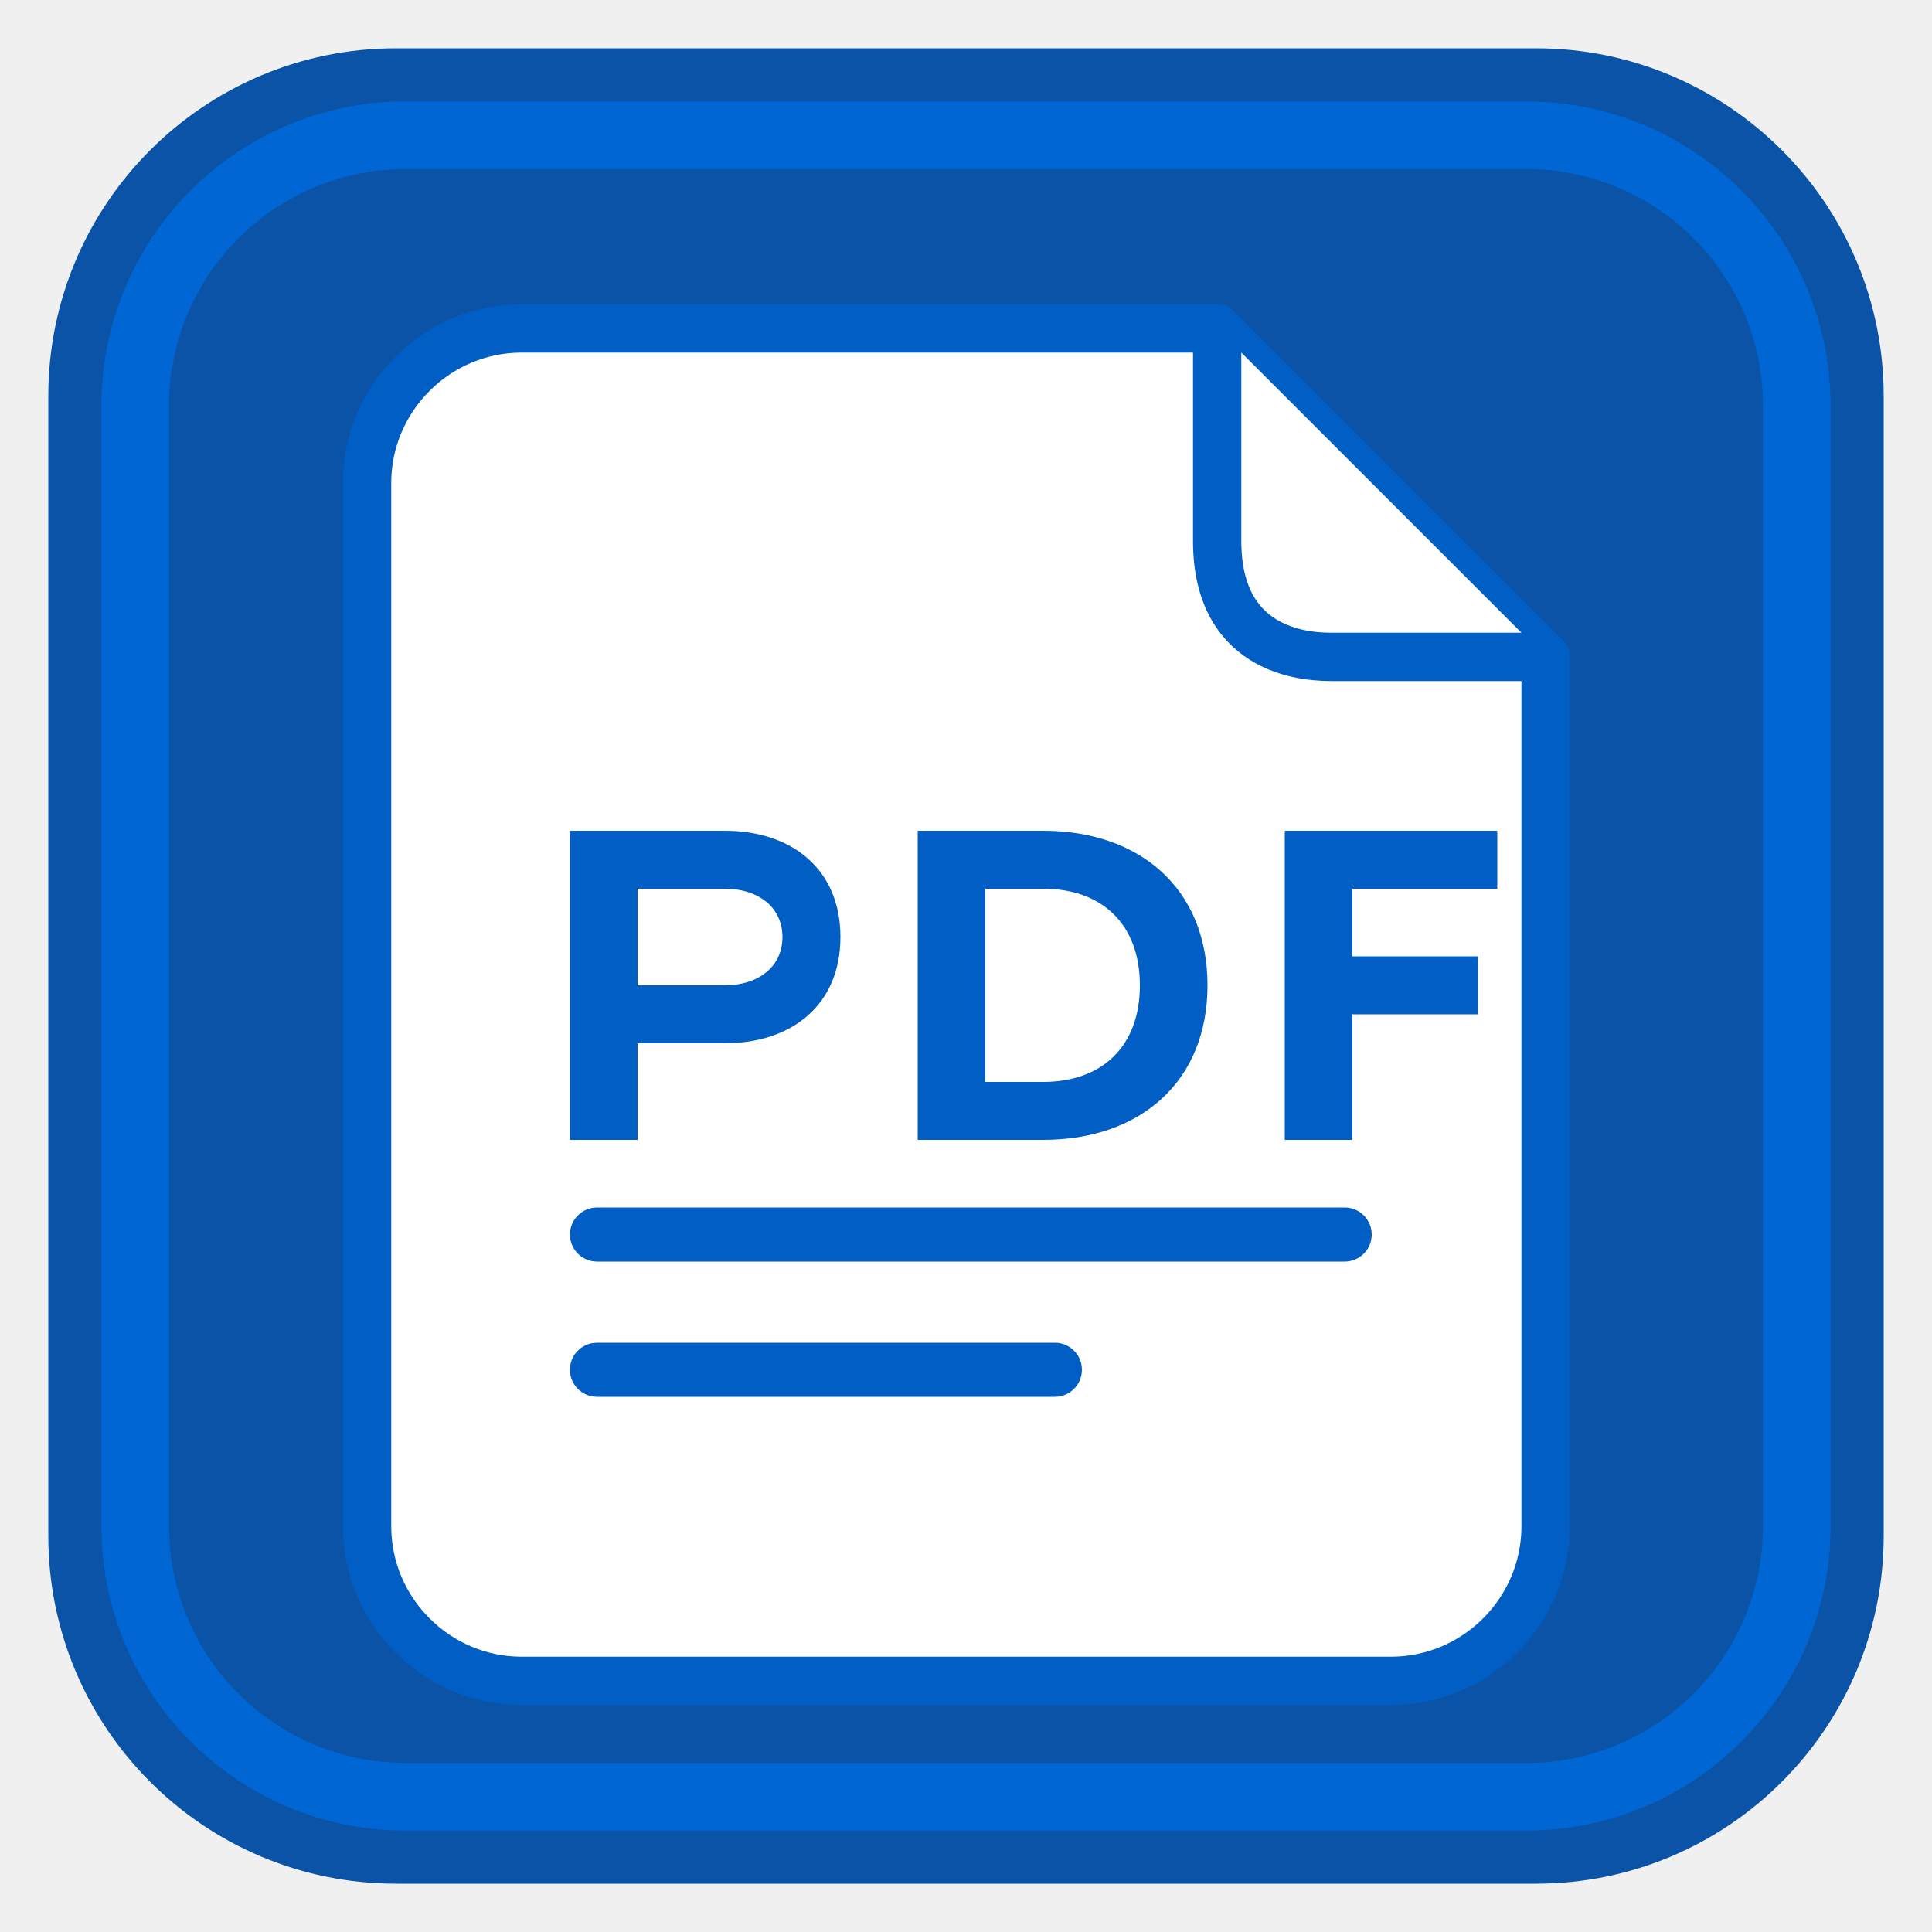
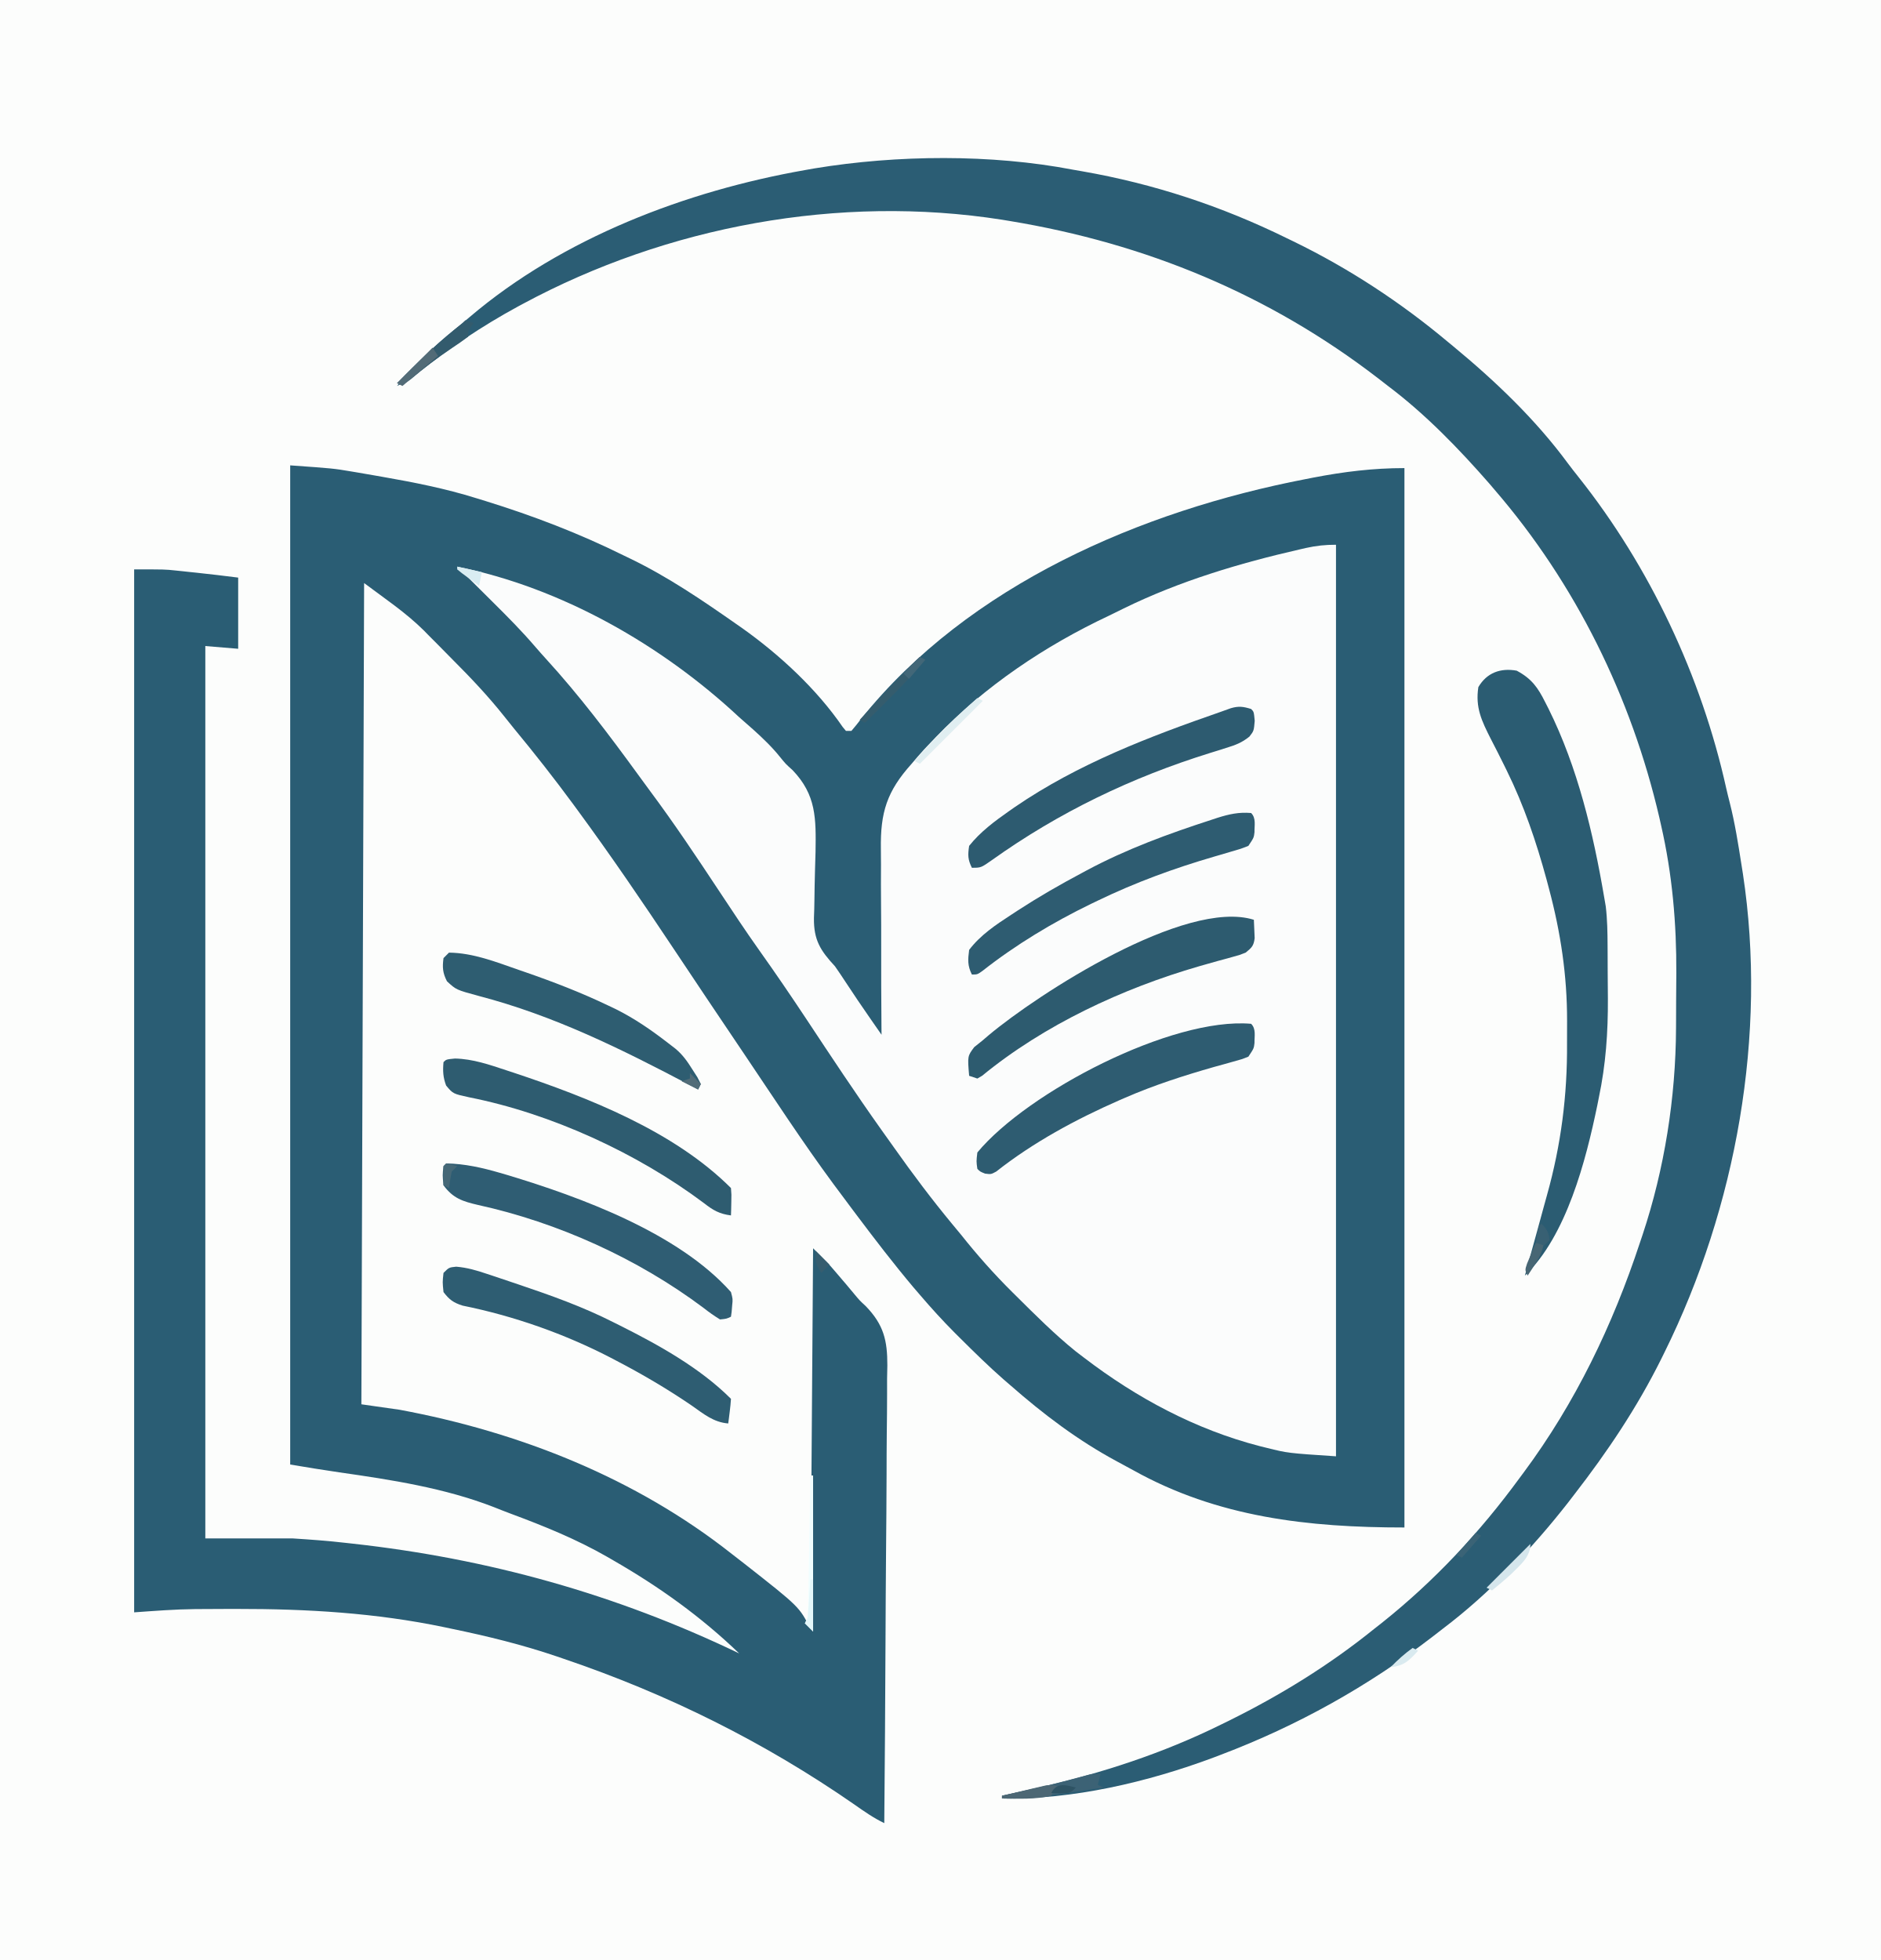
- <svg xmlns="http://www.w3.org/2000/svg" viewBox="0 0 1000 1000" width="100%" height="100%">
-   <defs>
-     <clipPath id="clip-page">
-       <path d="M230 190h380l160 160v460c0 22-18 40-40 40H230c-22 0-40-18-40-40V230c0-22 18-40 40-40z" />
-     </clipPath>
-   </defs>
-   <rect x="25" y="25" width="950" height="950" rx="180" fill="#0b53a7" />
-   <rect x="70" y="70" width="860" height="860" rx="140" fill="none" stroke="#0066d4" stroke-width="35" />
-   <path d="M270 170h360l170 170v450c0 44-36 80-80 80H270c-44 0-80-36-80-80V250c0-44 36-80 80-80z" fill="#ffffff" />
-   <path d="M270 170h360l170 170v450c0 44-36 80-80 80H270c-44 0-80-36-80-80V250c0-44 36-80 80-80z" fill="none" stroke="#005ec4" stroke-width="25" stroke-linejoin="round" />
-   <path d="M630 170v110c0 60 50 60 60 60h110" fill="#ffffff" stroke="#005ec4" stroke-width="25" stroke-linejoin="round" stroke-linecap="round" />
-   <g fill="#005ec4">
-     <path d="M295 430h80c35 0 60 20 60 55s-25 55-60 55h-45v50h-35V430zm35 30v50h45c18 0 30-10 30-25s-12-25-30-25h-45z" />
-     <path d="M475 430h65c50 0 85 30 85 80s-35 80-85 80h-65V430zm35 30v100h30c30 0 50-18 50-50s-20-50-50-50h-30z" />
-     <path d="M665 430h110v30H700v35h65v30H700v65h-35V430z" />
-   </g>
-   <rect x="295" y="625" width="415" height="28" rx="14" fill="#005ec4" />
-   <rect x="295" y="695" width="265" height="28" rx="14" fill="#005ec4" />
+ <svg xmlns="http://www.w3.org/2000/svg" version="1.1" width="687" height="716">
+   <path d="M0 0 C226.71 0 453.42 0 687 0 C687 236.28 687 472.56 687 716 C460.29 716 233.58 716 0 716 C0 479.72 0 243.44 0 0 Z " fill="#FCFDFC" transform="translate(0,0)" />
+   <path d="M0 0 C15.786 1.128 15.786 1.128 22.355 2.234 C23.061 2.352 23.766 2.47 24.493 2.592 C26.726 2.969 28.957 3.358 31.188 3.75 C32.347 3.952 32.347 3.952 33.53 4.159 C45.205 6.205 56.676 8.453 68 12 C69.09 12.335 70.18 12.67 71.304 13.015 C88.824 18.446 105.539 24.843 122 33 C122.755 33.364 123.509 33.728 124.287 34.103 C138.006 40.734 150.535 49.281 163 58 C163.698 58.487 164.395 58.974 165.114 59.476 C178.788 69.186 192.348 81.758 201.826 95.595 C202.214 96.059 202.601 96.522 203 97 C203.66 97 204.32 97 205 97 C206.263 95.546 207.458 94.032 208.625 92.5 C247.852 43.64 310.852 16.616 371 5 C371.876 4.829 372.752 4.658 373.654 4.481 C384.853 2.321 395.566 1 407 1 C407 128.71 407 256.42 407 388 C371.868 388 338.748 384.315 307.832 367.022 C305.892 365.94 303.934 364.895 301.973 363.852 C287.681 356.151 275.182 346.677 263 336 C262.184 335.296 261.368 334.592 260.527 333.867 C255.09 329.092 249.94 324.04 244.812 318.938 C244.147 318.277 243.481 317.616 242.796 316.935 C238.329 312.453 234.11 307.81 230 303 C229.203 302.073 228.407 301.146 227.586 300.191 C220.43 291.683 213.675 282.889 207 274 C206.141 272.856 206.141 272.856 205.264 271.689 C203.503 269.339 201.75 266.983 200 264.625 C199.492 263.944 198.984 263.264 198.46 262.562 C187.095 247.158 176.635 231.058 165.938 215.188 C165.311 214.259 164.685 213.33 164.04 212.374 C155.992 200.439 147.972 188.486 140 176.5 C128.645 159.435 117.135 142.522 105 126 C104.496 125.313 103.992 124.626 103.473 123.918 C96.487 114.423 89.231 105.178 81.715 96.095 C80.488 94.597 79.278 93.084 78.08 91.563 C72.229 84.211 65.877 77.505 59.237 70.866 C57.454 69.079 55.687 67.275 53.92 65.471 C52.738 64.283 51.555 63.096 50.371 61.91 C49.869 61.394 49.368 60.878 48.851 60.346 C42.125 53.698 34.729 48.797 27 43 C26.67 142 26.34 241 26 343 C30.62 343.66 35.24 344.32 40 345 C83.773 353.152 126.203 369.929 161.297 397.655 C162.822 398.86 164.363 400.044 165.906 401.227 C186.005 417.01 186.005 417.01 190 425 C190.33 379.13 190.66 333.26 191 286 C196.63 291.63 196.63 291.63 198.797 294.164 C199.282 294.73 199.766 295.296 200.266 295.879 C200.755 296.455 201.245 297.031 201.75 297.625 C202.224 298.178 202.699 298.731 203.188 299.301 C204.185 300.469 205.168 301.648 206.138 302.838 C207.998 305.066 207.998 305.066 210.258 307.168 C216.817 313.954 218.135 319.716 218.12 328.792 C218.088 330.452 218.055 332.112 218.022 333.772 C218.019 335.547 218.021 337.322 218.026 339.097 C218.028 343.887 217.976 348.674 217.913 353.463 C217.856 358.478 217.851 363.493 217.84 368.509 C217.812 377.993 217.739 387.477 217.648 396.961 C217.547 407.764 217.498 418.567 217.453 429.37 C217.359 451.58 217.201 473.79 217 496 C213.069 494.112 209.617 491.694 206.062 489.188 C173.156 466.363 137.896 448.857 100 436 C99.147 435.708 98.294 435.415 97.416 435.114 C84.806 430.823 72.037 427.695 59 425 C58.136 424.817 57.272 424.634 56.382 424.445 C31.172 419.172 6.118 417.726 -19.562 417.75 C-20.622 417.751 -21.681 417.751 -22.772 417.752 C-25.85 417.759 -28.927 417.775 -32.004 417.797 C-32.905 417.801 -33.806 417.806 -34.735 417.81 C-42.219 417.891 -49.49 418.464 -57 419 C-57 293.27 -57 167.54 -57 38 C-45.747 38 -45.747 38 -41.93 38.402 C-41.096 38.488 -40.262 38.574 -39.402 38.662 C-38.568 38.753 -37.734 38.844 -36.875 38.938 C-36.033 39.025 -35.191 39.112 -34.324 39.201 C-29.205 39.737 -24.109 40.361 -19 41 C-19 49.58 -19 58.16 -19 67 C-22.96 66.67 -26.92 66.34 -31 66 C-31 173.58 -31 281.16 -31 392 C-20.44 392 -9.88 392 1 392 C7.487 392.413 13.872 392.875 20.312 393.625 C21.11 393.713 21.908 393.801 22.73 393.892 C72.37 399.377 118.869 412.316 164 434 C150.038 420.567 134.782 409.654 118 400 C117.314 399.602 116.627 399.204 115.92 398.793 C104.596 392.295 92.756 387.49 80.532 382.949 C78.457 382.171 76.394 381.358 74.336 380.535 C56.39 373.566 36.913 370.568 17.945 367.859 C11.95 366.993 5.975 365.996 0 365 C0 244.55 0 124.1 0 0 Z " fill="#2A5D74" transform="translate(106,170)" />
+   <path d="M0 0 C0 109.89 0 219.78 0 333 C-17.64 331.824 -17.64 331.824 -25.188 329.938 C-26.068 329.721 -26.949 329.504 -27.857 329.28 C-51.312 323.206 -72.841 311.664 -92 297 C-93.036 296.209 -94.073 295.417 -95.141 294.602 C-102.807 288.4 -109.761 281.442 -116.75 274.5 C-117.24 274.015 -117.73 273.531 -118.235 273.031 C-124.954 266.368 -131.114 259.411 -137 252 C-138.085 250.683 -139.173 249.369 -140.266 248.059 C-147.697 239.068 -154.655 229.811 -161.385 220.285 C-162.921 218.112 -164.467 215.948 -166.016 213.785 C-175.456 200.515 -184.426 186.928 -193.411 173.347 C-199 164.912 -204.68 156.563 -210.549 148.32 C-215.669 141.107 -220.547 133.74 -225.42 126.359 C-233.582 114.006 -241.788 101.718 -250.634 89.84 C-252.057 87.923 -253.464 85.994 -254.867 84.062 C-265.517 69.413 -276.433 54.961 -288.664 41.582 C-289.948 40.162 -291.226 38.736 -292.471 37.282 C-297.456 31.468 -302.81 26.075 -308.25 20.688 C-309.147 19.795 -310.044 18.902 -310.969 17.982 C-312.623 16.337 -314.278 14.693 -315.935 13.05 C-317.627 11.37 -319.316 9.687 -321 8 C-282.926 15.654 -246.234 36.636 -218 63 C-216.272 64.522 -214.542 66.043 -212.812 67.562 C-209.284 70.751 -205.936 73.948 -202.969 77.671 C-201.003 80.089 -201.003 80.089 -198.495 82.336 C-189.8 91.416 -189.928 100.017 -190.107 112.188 C-190.171 114.542 -190.24 116.896 -190.312 119.25 C-190.405 122.78 -190.482 126.307 -190.516 129.838 C-190.539 132.021 -190.594 134.204 -190.689 136.386 C-190.791 144.379 -188.349 148.238 -183 154 C-181.681 155.898 -180.385 157.812 -179.125 159.75 C-176.227 164.176 -173.262 168.547 -170.242 172.891 C-169.832 173.482 -169.421 174.074 -168.998 174.684 C-167.999 176.123 -167 177.562 -166 179 C-166.015 177.449 -166.015 177.449 -166.029 175.867 C-166.114 166.07 -166.146 156.275 -166.127 146.477 C-166.119 141.442 -166.129 136.408 -166.182 131.372 C-166.232 126.502 -166.233 121.634 -166.201 116.764 C-166.197 114.916 -166.211 113.069 -166.242 111.222 C-166.459 97.758 -164.044 90.048 -155 80 C-154.319 79.198 -153.639 78.395 -152.938 77.568 C-151.349 75.71 -149.701 73.943 -148 72.188 C-147.402 71.561 -146.805 70.935 -146.189 70.29 C-128.237 51.651 -106.256 36.866 -82.865 25.884 C-81.081 25.039 -79.316 24.157 -77.551 23.273 C-57.164 13.274 -35.267 6.731 -13.188 1.688 C-12.44 1.516 -11.692 1.344 -10.922 1.167 C-7.119 0.332 -3.938 0 0 0 Z " fill="#FBFCFC" transform="translate(488,199)" />
+   <path d="M0 0 C1.079 0.188 2.159 0.376 3.271 0.57 C29.392 5.126 54.21 13.3 78 25 C78.823 25.397 79.646 25.795 80.494 26.204 C100.755 36.055 119.739 48.522 137 63 C137.569 63.469 138.138 63.937 138.724 64.42 C154.185 77.195 168.899 91.202 180.801 107.391 C182.003 109.004 183.241 110.581 184.496 112.152 C210.638 145.008 229.485 185.086 238.546 225.987 C238.939 227.732 239.376 229.467 239.82 231.199 C241.728 238.718 242.925 246.343 244.125 254 C244.296 255.08 244.467 256.161 244.643 257.274 C253.546 315.892 242.182 379.045 216 432 C215.608 432.796 215.217 433.591 214.813 434.411 C205.963 452.207 195.159 468.313 183 484 C182.291 484.924 181.582 485.849 180.852 486.801 C167.68 503.655 152.079 520.096 135 533 C133.791 533.937 132.583 534.875 131.375 535.812 C107.705 554.037 81.944 568.403 54 579 C52.693 579.498 52.693 579.498 51.359 580.007 C27.303 589.006 -0.197 595.467 -26 595 C-26 594.67 -26 594.34 -26 594 C-25.391 593.864 -24.782 593.728 -24.155 593.589 C-21.332 592.958 -18.51 592.323 -15.688 591.688 C-14.73 591.474 -13.773 591.261 -12.787 591.041 C10.256 585.843 32.805 578.471 54 568 C54.912 567.553 55.824 567.106 56.764 566.645 C75.764 557.251 93.504 546.323 110 533 C110.893 532.299 111.787 531.597 112.707 530.875 C131.954 515.545 148.494 497.821 163 478 C163.508 477.317 164.015 476.634 164.539 475.931 C183.447 450.456 197.085 422.059 207 392 C207.487 390.553 207.487 390.553 207.984 389.077 C216.001 364.969 220.094 338.976 220.203 313.578 C220.209 312.516 220.215 311.454 220.22 310.36 C220.23 308.122 220.236 305.883 220.24 303.644 C220.25 300.3 220.281 296.957 220.312 293.613 C220.403 275.33 218.838 257.355 214.75 239.5 C214.539 238.565 214.329 237.631 214.112 236.668 C203.904 192.711 183.521 151.231 154 117 C153.066 115.9 153.066 115.9 152.113 114.777 C140.882 101.913 128.662 89.28 115 79 C113.792 78.064 112.585 77.128 111.379 76.191 C71.506 45.487 26.455 26.937 -23.062 18.75 C-24.049 18.587 -25.035 18.423 -26.051 18.255 C-85.439 8.95 -148.288 20.613 -201 49 C-201.589 49.316 -202.178 49.633 -202.785 49.959 C-216.073 57.172 -228.466 65.567 -240.293 74.969 C-242.502 76.626 -244.485 77.896 -247 79 C-240.53 71.268 -233.741 64.628 -225.867 58.312 C-224.039 56.838 -222.229 55.34 -220.445 53.812 C-186.483 24.908 -141.358 7.769 -97.938 0.125 C-96.785 -0.078 -95.633 -0.282 -94.447 -0.491 C-64.357 -5.45 -29.924 -5.759 0 0 Z " fill="#2B5D74" transform="translate(392,62)" />
+   <path d="M0 0 C5.489 2.927 7.754 6.188 10.438 11.562 C10.819 12.311 11.201 13.059 11.595 13.83 C22.323 35.401 27.977 59.354 32 83 C32.177 84.025 32.353 85.05 32.535 86.106 C33.112 90.937 33.182 95.689 33.203 100.551 C33.209 101.564 33.215 102.576 33.22 103.62 C33.23 105.762 33.236 107.905 33.24 110.047 C33.25 113.264 33.281 116.48 33.312 119.697 C33.377 132.133 32.569 143.83 30 156 C29.812 156.949 29.624 157.899 29.43 158.877 C25.268 178.953 18.222 206.4 3 221 C3.406 219.508 3.812 218.016 4.219 216.523 C4.493 215.515 4.768 214.507 5.051 213.468 C5.891 210.399 6.74 207.332 7.592 204.266 C8.372 201.445 9.14 198.622 9.907 195.797 C10.298 194.366 10.693 192.935 11.093 191.506 C16.214 173.187 18.525 155.107 18.391 136.088 C18.375 133.368 18.391 130.65 18.41 127.93 C18.432 111.388 16.075 95.671 11.812 79.688 C11.508 78.541 11.203 77.394 10.889 76.212 C7.147 62.477 2.674 49.286 -3.621 36.504 C-3.939 35.857 -4.257 35.21 -4.585 34.543 C-6.167 31.339 -7.775 28.152 -9.428 24.983 C-12.79 18.349 -15.156 13.479 -14 6 C-10.914 0.738 -5.886 -1.07 0 0 Z " fill="#2B5C72" transform="translate(554,245)" />
+   <path d="M0 0 C6.718 0.122 13.144 1.566 19.562 3.438 C20.454 3.696 21.345 3.955 22.263 4.222 C49.104 12.307 84.82 25.402 104 47 C104.684 49.555 104.684 49.555 104.438 51.875 C104.374 52.656 104.311 53.437 104.246 54.242 C104.124 55.112 104.124 55.112 104 56 C102.379 56.766 102.379 56.766 100 57 C97.819 55.666 95.933 54.324 93.938 52.75 C69.92 34.772 40.815 21.585 11.55 15.165 C6.056 13.884 2.481 12.769 -1 8 C-1.375 4.25 -1.375 4.25 -1 1 C-0.67 0.67 -0.34 0.34 0 0 Z " fill="#2F5D73" transform="translate(163,425)" />
+   <path d="M0 0 C0.081 1.437 0.139 2.874 0.188 4.312 C0.24 5.513 0.24 5.513 0.293 6.738 C-0.077 9.592 -0.802 10.194 -3 12 C-5.149 12.855 -5.149 12.855 -7.598 13.52 C-8.487 13.768 -9.377 14.016 -10.293 14.272 C-11.187 14.512 -12.08 14.752 -13 15 C-14.562 15.439 -16.123 15.88 -17.684 16.324 C-18.842 16.653 -18.842 16.653 -20.023 16.989 C-48.032 25.092 -76.638 38.411 -99.26 56.985 C-100.121 57.487 -100.121 57.487 -101 58 C-101.99 57.67 -102.98 57.34 -104 57 C-104.609 49.812 -104.609 49.812 -102.125 46.5 C-101.101 45.645 -100.056 44.815 -99 44 C-98.306 43.406 -97.613 42.811 -96.898 42.199 C-78.939 27.135 -25.008 -7.815 0 0 Z " fill="#2D5B6F" transform="translate(458,336)" />
+   <path d="M0 0 C3.956 0.319 7.459 1.35 11.192 2.615 C11.935 2.86 12.677 3.104 13.442 3.356 C15.836 4.151 18.226 4.96 20.614 5.771 C21.428 6.046 22.242 6.32 23.081 6.602 C34.801 10.558 46.314 14.67 57.364 20.271 C58.08 20.628 58.796 20.985 59.534 21.352 C73.794 28.496 88.982 36.889 100.364 48.271 C100.275 49.797 100.119 51.318 99.927 52.834 C99.825 53.66 99.723 54.487 99.618 55.338 C99.492 56.295 99.492 56.295 99.364 57.271 C94.013 56.84 90.428 53.822 86.177 50.834 C77.205 44.702 68.002 39.285 58.364 34.271 C57.697 33.921 57.029 33.571 56.341 33.21 C39.457 24.474 20.968 17.99 2.341 14.221 C-1.027 13.147 -2.509 12.074 -4.636 9.271 C-5.011 5.646 -5.011 5.646 -4.636 2.271 C-2.636 0.271 -2.636 0.271 0 0 Z " fill="#2E5D72" transform="translate(166.6357,462.7285)" />
+   <path d="M0 0 C6.562 0.138 12.632 2.271 18.812 4.312 C19.696 4.603 20.58 4.893 21.491 5.192 C48.733 14.265 80.042 26.542 100.812 47.312 C101.008 49.695 101.008 49.695 100.938 52.438 C100.919 53.348 100.901 54.258 100.883 55.195 C100.86 55.894 100.836 56.593 100.812 57.312 C96.588 56.771 94.266 55.425 90.938 52.812 C66.538 34.521 35.115 20.106 5.222 14.173 C-0.712 12.881 -0.712 12.881 -3.234 9.867 C-4.363 6.843 -4.479 4.515 -4.188 1.312 C-3.188 0.312 -3.188 0.312 0 0 Z " fill="#2E5C70" transform="translate(166.1875,386.6875)" />
+   <path d="M0 0 C1 1 1 1 1.312 4.312 C1 8 1 8 -0.635 10.091 C-3.408 12.33 -5.741 13.182 -9.145 14.227 C-10.979 14.807 -10.979 14.807 -12.85 15.398 C-13.496 15.598 -14.143 15.797 -14.808 16.003 C-43.619 24.945 -70.168 37.699 -94.736 55.239 C-98.678 58 -98.678 58 -102 58 C-103.5 55 -103.505 53.345 -103 50 C-98.983 44.941 -93.697 40.993 -88.438 37.312 C-87.712 36.805 -86.987 36.297 -86.239 35.774 C-63.128 19.977 -37.279 10.131 -11 1 C-9.83 0.58 -8.659 0.16 -7.453 -0.273 C-4.572 -1.127 -2.845 -0.894 0 0 Z " fill="#2D5B70" transform="translate(457,259)" />
+   <path d="M0 0 C1.876 1.876 1.18 4.498 1.23 6.992 C1 9 1 9 -1 12 C-3.8 13.1 -3.8 13.1 -7.387 14.129 C-8.72 14.522 -10.053 14.916 -11.386 15.311 C-12.088 15.514 -12.789 15.718 -13.512 15.927 C-28.198 20.215 -42.206 25.332 -56 32 C-56.817 32.391 -57.634 32.782 -58.475 33.186 C-72.407 39.945 -85.962 48.101 -98.145 57.688 C-100 59 -100 59 -102 59 C-103.623 55.753 -103.472 53.597 -103 50 C-98.915 44.599 -93.18 40.769 -87.562 37.125 C-86.778 36.61 -85.994 36.096 -85.186 35.565 C-77.652 30.676 -69.929 26.212 -62 22 C-61.369 21.66 -60.739 21.32 -60.089 20.97 C-45.572 13.193 -30.204 7.575 -14.562 2.5 C-13.788 2.245 -13.014 1.989 -12.216 1.726 C-8.034 0.412 -4.439 -0.384 0 0 Z " fill="#2E5C71" transform="translate(457,297)" />
+   <path d="M0 0 C1.876 1.876 1.18 4.498 1.23 6.992 C1 9 1 9 -1 12 C-3.42 12.964 -3.42 12.964 -6.469 13.797 C-7.588 14.112 -8.708 14.427 -9.861 14.752 C-11.062 15.081 -12.263 15.411 -13.5 15.75 C-24.618 18.929 -35.393 22.39 -46 27 C-46.751 27.325 -47.502 27.651 -48.276 27.986 C-64.049 34.922 -79.561 43.292 -93.125 53.988 C-95 55 -95 55 -97.188 54.73 C-99 54 -99 54 -100 53 C-100.387 50.254 -100.387 50.254 -100 47 C-81.63 24.881 -28.973 -2.519 0 0 Z " fill="#2E5C71" transform="translate(457,374)" />
+   <path d="M0 0 C8.895 0.106 17.187 3.427 25.5 6.312 C26.27 6.577 27.039 6.842 27.832 7.115 C38.126 10.679 48.163 14.55 58 19.25 C58.964 19.708 59.927 20.166 60.92 20.638 C67.814 24.07 73.914 28.296 80 33 C80.888 33.684 81.777 34.368 82.692 35.073 C85.388 37.324 87.01 39.656 88.875 42.625 C89.491 43.587 90.107 44.548 90.742 45.539 C91.157 46.351 91.572 47.163 92 48 C91.505 48.99 91.505 48.99 91 50 C90.01 49.477 89.02 48.954 88 48.415 C62.854 35.159 38.335 22.981 10.677 15.773 C2.634 13.586 2.634 13.586 -0.738 10.469 C-2.304 7.406 -2.453 5.395 -2 2 C-1.34 1.34 -0.68 0.68 0 0 Z " fill="#2E5D71" transform="translate(164,348)" />
+   <path d="M0 0 C-0.33 1.32 -0.66 2.64 -1 4 C-0.34 4.33 0.32 4.66 1 5 C-3.478 5.677 -7.957 6.34 -12.438 7 C-13.698 7.191 -14.958 7.382 -16.256 7.578 C-22.915 8.552 -29.271 9.234 -36 9 C-36 8.67 -36 8.34 -36 8 C-35.391 7.864 -34.782 7.728 -34.155 7.589 C-19.457 4.366 -19.457 4.366 -4.926 0.48 C-3 0 -3 0 0 0 Z " fill="#3C6275" transform="translate(402,648)" />
+   <path d="M0 0 C0.99 0.33 1.98 0.66 3 1 C2.01 2.485 2.01 2.485 1 4 C1 4.66 1 5.32 1 6 C-0.93 7.458 -2.856 8.801 -4.875 10.125 C-10.165 13.668 -15.125 17.432 -19.977 21.566 C-22 23 -22 23 -25 23 C-17.349 15.13 -9.638 7.792 -1 1 C-0.67 0.67 -0.34 0.34 0 0 Z " fill="#335B6D" transform="translate(170,117)" />
+   <path d="M0 0 C0.66 0.33 1.32 0.66 2 1 C-4.826 9.158 -12.438 16.533 -20 24 C-20.66 23.67 -21.32 23.34 -22 23 C-14.877 15.106 -7.585 7.453 0 0 Z " fill="#355C6D" transform="translate(336,240)" />
+   <path d="M0 0 C0.33 0 0.66 0 1 0 C1 18.81 1 37.62 1 57 C0.01 56.01 -0.98 55.02 -2 54 C-1.67 53.34 -1.34 52.68 -1 52 C-0.881 50.336 -0.823 48.668 -0.795 47 C-0.775 45.959 -0.755 44.918 -0.734 43.845 C-0.718 42.718 -0.701 41.591 -0.684 40.43 C-0.663 39.278 -0.642 38.127 -0.621 36.941 C-0.555 33.252 -0.496 29.564 -0.438 25.875 C-0.394 23.379 -0.351 20.883 -0.307 18.387 C-0.199 12.258 -0.098 6.129 0 0 Z " fill="#F1FEFF" transform="translate(296,539)" />
+   <path d="M0 0 C0.66 0.33 1.32 0.66 2 1 C-5.59 8.59 -13.18 16.18 -21 24 C-21.66 23.67 -22.32 23.34 -23 23 C-15.696 14.867 -8.243 7.189 0 0 Z " fill="#E0EEF1" transform="translate(357,255)" />
+   <path d="M0 0 C-0.99 0.33 -1.98 0.66 -3 1 C-3.33 1.66 -3.66 2.32 -4 3 C-9.818 4.376 -16.064 4.094 -22 4 C-22 3.67 -22 3.34 -22 3 C-19.086 2.301 -16.169 1.616 -13.25 0.938 C-12.425 0.738 -11.6 0.539 -10.75 0.334 C-9.551 0.058 -9.551 0.058 -8.328 -0.223 C-7.595 -0.395 -6.862 -0.568 -6.106 -0.746 C-3.799 -1.024 -2.201 -0.698 0 0 Z " fill="#4C6774" transform="translate(388,653)" />
+   <path d="M0 0 C0 4.919 -3.688 7.605 -7 11 C-9.277 13.088 -11.605 15.045 -14 17 C-14.66 16.67 -15.32 16.34 -16 16 C-10.72 10.72 -5.44 5.44 0 0 Z " fill="#D5E6EC" transform="translate(559,564)" />
+   <path d="M0 0 C0.66 0.99 1.32 1.98 2 3 C-2.29 6.63 -6.58 10.26 -11 14 C-11.66 13.67 -12.32 13.34 -13 13 C-8.71 8.71 -4.42 4.42 0 0 Z " fill="#526B77" transform="translate(158,127)" />
+   <path d="M0 0 C0.99 0 1.98 0 3 0 C2.369 3.219 1.22 5.508 -0.562 8.25 C-1.018 8.956 -1.473 9.663 -1.941 10.391 C-2.291 10.922 -2.64 11.453 -3 12 C-4 10 -4 10 -3.223 7.617 C-2.84 6.712 -2.457 5.807 -2.062 4.875 C-1.682 3.965 -1.302 3.055 -0.91 2.117 C-0.61 1.419 -0.309 0.72 0 0 Z " fill="#476674" transform="translate(561,454)" />
+   <path d="M0 0 C0.33 0 0.66 0 1 0 C1 6.27 1 12.54 1 19 C0.01 18.01 -0.98 17.02 -2 16 C-1.67 15.34 -1.34 14.68 -1 14 C-0.77 11.629 -0.589 9.253 -0.438 6.875 C-0.354 5.594 -0.27 4.312 -0.184 2.992 C-0.093 1.511 -0.093 1.511 0 0 Z " fill="#E4F7FA" transform="translate(296,577)" />
+   <path d="M0 0 C2.136 2.136 2.633 3.065 3 6 C2.34 6.66 1.68 7.32 1 8 C0.01 7.67 -0.98 7.34 -2 7 C-1.125 1.125 -1.125 1.125 0 0 Z " fill="#386073" transform="translate(563,447)" />
+   <path d="M0 0 C4.455 0.99 4.455 0.99 9 2 C8.67 3.65 8.34 5.3 8 7 C6.664 6.025 5.331 5.045 4 4.062 C3.257 3.517 2.515 2.972 1.75 2.41 C1.173 1.945 0.595 1.479 0 1 C0 0.67 0 0.34 0 0 Z " fill="#D9EDF2" transform="translate(167,207)" />
+   <path d="M0 0 C2.062 0.438 2.062 0.438 4 1 C3.34 1.66 2.68 2.32 2 3 C1.602 4.988 1.262 6.989 1 9 C0.34 8.67 -0.32 8.34 -1 8 C-1.042 5.667 -1.041 3.333 -1 1 C-0.67 0.67 -0.34 0.34 0 0 Z " fill="#456877" transform="translate(163,425)" />
+   <path d="M0 0 C0.66 0.33 1.32 0.66 2 1 C-0.31 3.64 -2.62 6.28 -5 9 C-5.66 8.67 -6.32 8.34 -7 8 C-4.69 5.36 -2.38 2.72 0 0 Z " fill="#3B6376" transform="translate(539,560)" />
+   <path d="M0 0 C1.65 1.65 3.3 3.3 5 5 C4.01 5.99 3.02 6.98 2 8 C-0.152 4.772 -0.201 3.716 0 0 Z " fill="#365D6F" transform="translate(298,457)" />
+   <path d="M0 0 C0.66 0.33 1.32 0.66 2 1 C0.02 3.31 -1.96 5.62 -4 8 C-4.66 7.34 -5.32 6.68 -6 6 C-4.02 4.02 -2.04 2.04 0 0 Z " fill="#426778" transform="translate(336,240)" />
+   <path d="M0 0 C0.66 0.33 1.32 0.66 2 1 C-1.173 4.536 -3.167 6.586 -8 7 C-5.484 4.394 -2.949 2.106 0 0 Z " fill="#D9EAEF" transform="translate(516,602)" />
+   <path d="M0 0 C-2 2 -2 2 -5.625 2.125 C-6.739 2.084 -7.853 2.042 -9 2 C-6.986 -2.029 -3.724 -0.906 0 0 Z " fill="#2E5364" transform="translate(393,653)" />
+   <path d="M0 0 C1.32 1.32 2.64 2.64 4 4 C3.67 4.66 3.34 5.32 3 6 C1.02 5.01 -0.96 4.02 -3 3 C-2.01 2.67 -1.02 2.34 0 2 C0 1.34 0 0.68 0 0 Z " fill="#516C78" transform="translate(252,392)" />
</svg>
